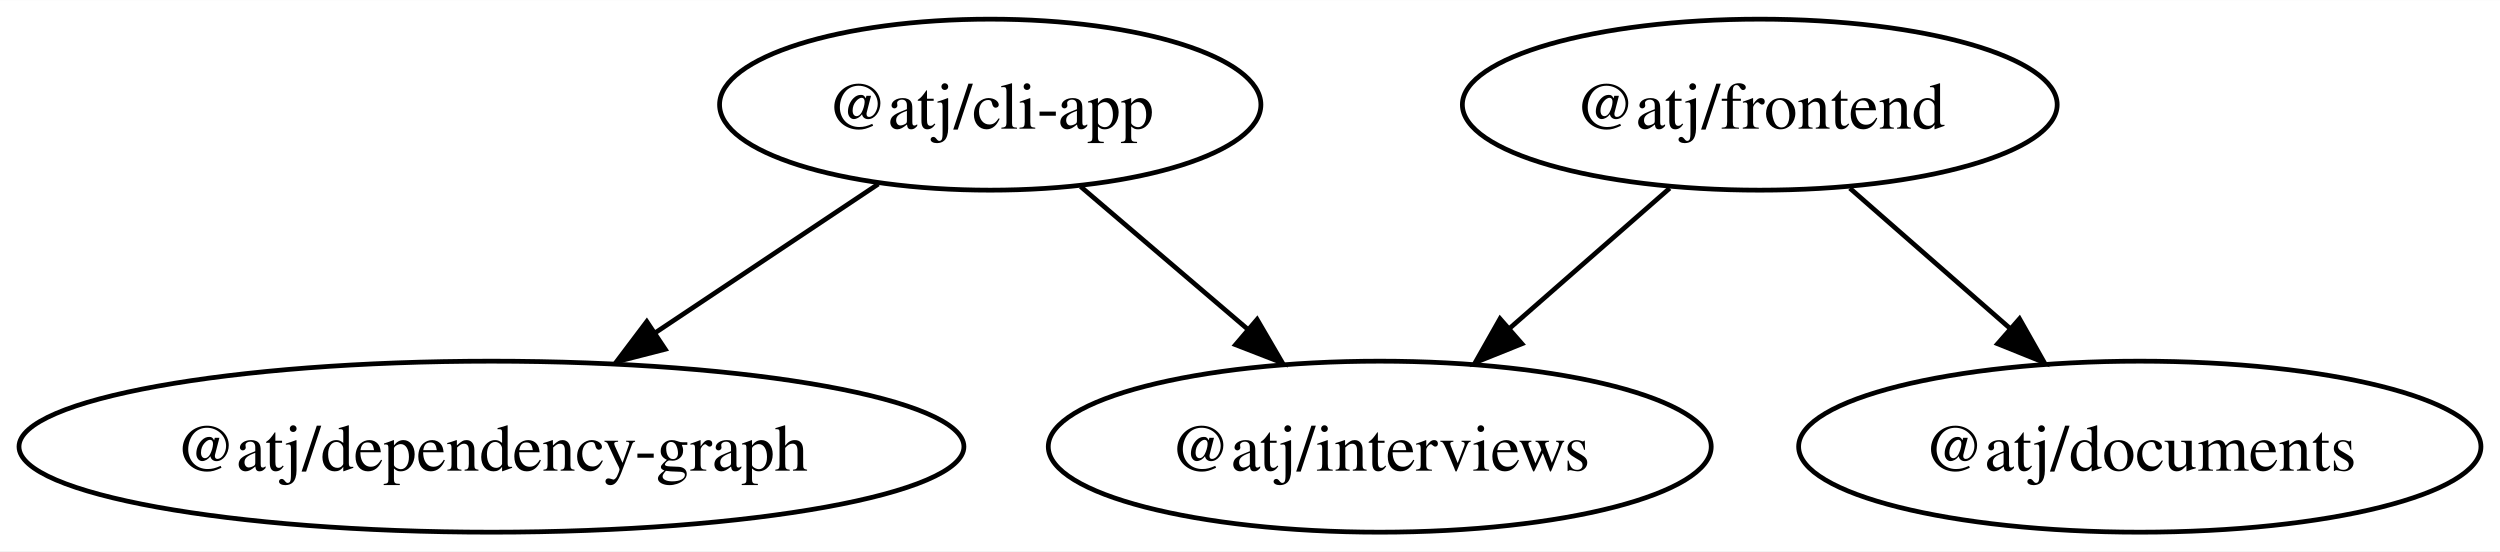
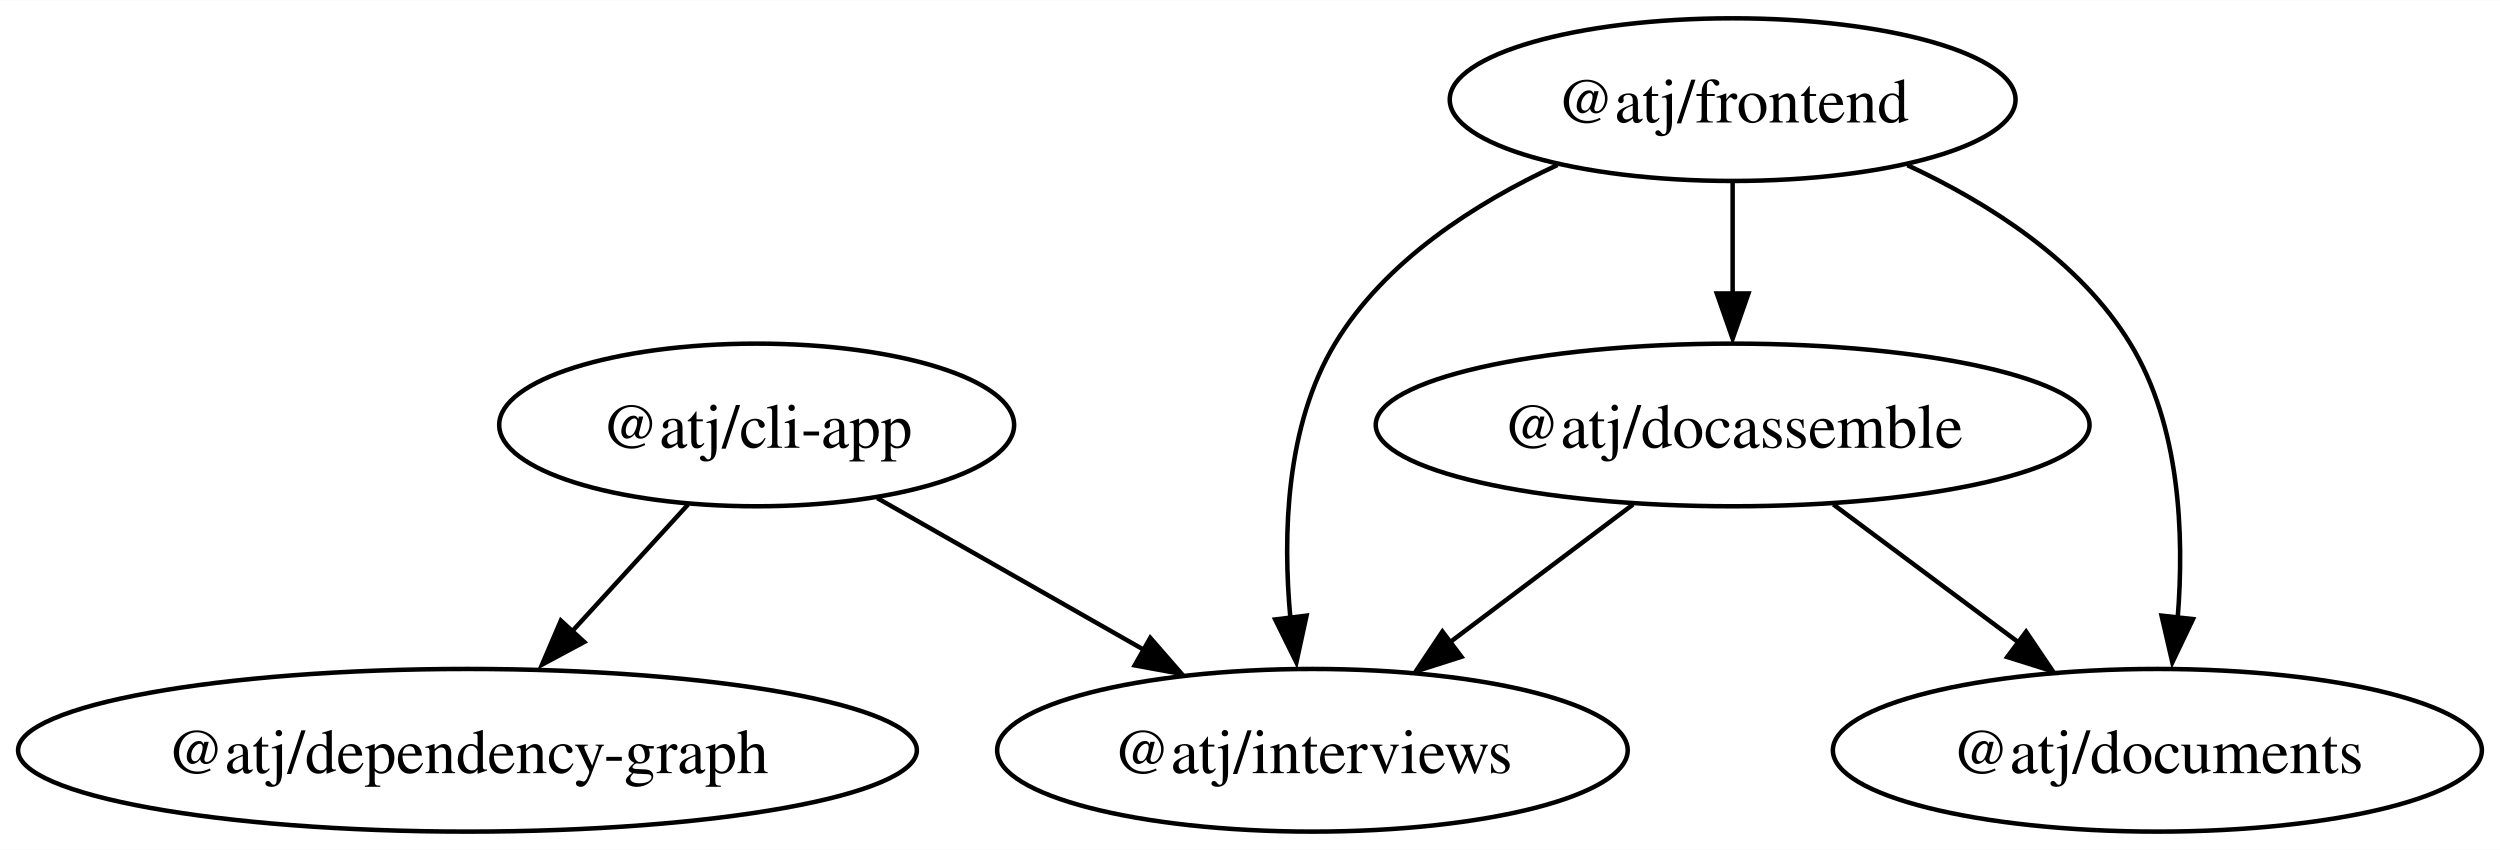
- <svg xmlns="http://www.w3.org/2000/svg" width="526pt" height="116pt" viewBox="0.00 0.00 526.29 116.00">
-   <g id="graph0" class="graph" transform="scale(1 1) rotate(0) translate(4 112)">
-     <polygon fill="white" stroke="none" points="-4,4 -4,-112 522.29,-112 522.29,4 -4,4" />
+ <svg xmlns="http://www.w3.org/2000/svg" width="553pt" height="188pt" viewBox="0.00 0.00 553.29 188.00">
+   <g id="graph0" class="graph" transform="scale(1 1) rotate(0) translate(4 184)">
+     <polygon fill="white" stroke="none" points="-4,4 -4,-184 549.29,-184 549.29,4 -4,4" />
    <g id="node1" class="node">
-       <ellipse fill="none" stroke="black" cx="204.46" cy="-90" rx="56.98" ry="18" />
-       <text text-anchor="middle" x="204.46" y="-84.95" font-family="Times,serif" font-size="14.00">@atj/cli-app</text>
+       <ellipse fill="none" stroke="black" cx="163.46" cy="-90" rx="56.98" ry="18" />
+       <text text-anchor="middle" x="163.46" y="-84.95" font-family="Times,serif" font-size="14.00">@atj/cli-app</text>
    </g>
    <g id="node2" class="node">
      <ellipse fill="none" stroke="black" cx="286.46" cy="-18" rx="69.78" ry="18" />
      <text text-anchor="middle" x="286.46" y="-12.95" font-family="Times,serif" font-size="14.00">@atj/interviews</text>
    </g>
    <g id="edge1" class="edge">
-       <path fill="none" stroke="black" d="M223.48,-72.76C233.99,-63.79 247.23,-52.49 258.86,-42.56" />
-       <polygon fill="black" stroke="black" points="260.64,-44.79 265.98,-35.63 256.1,-39.46 260.64,-44.79" />
+       <path fill="none" stroke="black" d="M190.15,-73.81C207.36,-64.02 229.99,-51.14 248.99,-40.33" />
+       <polygon fill="black" stroke="black" points="250.58,-42.88 257.54,-34.89 247.12,-36.79 250.58,-42.88" />
    </g>
    <g id="node3" class="node">
      <ellipse fill="none" stroke="black" cx="99.46" cy="-18" rx="99.46" ry="18" />
      <text text-anchor="middle" x="99.46" y="-12.95" font-family="Times,serif" font-size="14.00">@atj/dependency-graph</text>
    </g>
    <g id="edge2" class="edge">
-       <path fill="none" stroke="black" d="M180.9,-73.29C166.95,-63.99 149.03,-52.05 133.56,-41.73" />
-       <polygon fill="black" stroke="black" points="136.04,-38.51 125.78,-35.88 132.16,-44.34 136.04,-38.51" />
+       <path fill="none" stroke="black" d="M148.29,-72.41C140.52,-63.91 130.89,-53.37 122.24,-43.91" />
+       <polygon fill="black" stroke="black" points="125.3,-41.97 115.96,-36.96 120.13,-46.7 125.3,-41.97" />
    </g>
    <g id="node4" class="node">
-       <ellipse fill="none" stroke="black" cx="366.46" cy="-90" rx="62.61" ry="18" />
-       <text text-anchor="middle" x="366.46" y="-84.95" font-family="Times,serif" font-size="14.00">@atj/frontend</text>
+       <ellipse fill="none" stroke="black" cx="379.46" cy="-162" rx="62.61" ry="18" />
+       <text text-anchor="middle" x="379.46" y="-156.95" font-family="Times,serif" font-size="14.00">@atj/frontend</text>
+     </g>
+     <g id="edge5" class="edge">
+       <path fill="none" stroke="black" d="M340.7,-147.54C322.54,-139.12 302.51,-126.33 291.46,-108 280.55,-89.89 279.86,-65.76 281.59,-47.19" />
+       <polygon fill="black" stroke="black" points="285.16,-47.8 282.91,-37.45 278.22,-46.95 285.16,-47.8" />
+     </g>
+     <g id="node5" class="node">
+       <ellipse fill="none" stroke="black" cx="379.46" cy="-90" rx="78.99" ry="18" />
+       <text text-anchor="middle" x="379.46" y="-84.95" font-family="Times,serif" font-size="14.00">@atj/docassemble</text>
+     </g>
+     <g id="edge3" class="edge">
+       <path fill="none" stroke="black" d="M379.46,-143.7C379.46,-136.24 379.46,-127.32 379.46,-118.97" />
+       <polygon fill="black" stroke="black" points="382.96,-119.1 379.46,-109.1 375.96,-119.1 382.96,-119.1" />
+     </g>
+     <g id="node6" class="node">
+       <ellipse fill="none" stroke="black" cx="473.46" cy="-18" rx="71.82" ry="18" />
+       <text text-anchor="middle" x="473.46" y="-12.95" font-family="Times,serif" font-size="14.00">@atj/documents</text>
    </g>
    <g id="edge4" class="edge">
-       <path fill="none" stroke="black" d="M347.5,-72.41C337.41,-63.58 324.83,-52.57 313.71,-42.84" />
-       <polygon fill="black" stroke="black" points="316.39,-39.66 306.56,-35.71 311.78,-44.93 316.39,-39.66" />
+       <path fill="none" stroke="black" d="M418.14,-147.49C436.28,-139.05 456.31,-126.27 467.46,-108 478.49,-89.94 479.45,-65.8 477.95,-47.22" />
+       <polygon fill="black" stroke="black" points="481.34,-47.03 476.77,-37.47 474.39,-47.8 481.34,-47.03" />
    </g>
-     <g id="node5" class="node">
-       <ellipse fill="none" stroke="black" cx="446.46" cy="-18" rx="71.82" ry="18" />
-       <text text-anchor="middle" x="446.46" y="-12.95" font-family="Times,serif" font-size="14.00">@atj/documents</text>
+     <g id="edge7" class="edge">
+       <path fill="none" stroke="black" d="M357.42,-72.41C345.38,-63.34 330.27,-51.97 317.09,-42.06" />
+       <polygon fill="black" stroke="black" points="319.44,-38.69 309.34,-35.47 315.23,-44.28 319.44,-38.69" />
    </g>
-     <g id="edge3" class="edge">
-       <path fill="none" stroke="black" d="M385.42,-72.41C395.51,-63.58 408.09,-52.57 419.21,-42.84" />
-       <polygon fill="black" stroke="black" points="421.14,-44.93 426.36,-35.71 416.53,-39.66 421.14,-44.93" />
+     <g id="edge6" class="edge">
+       <path fill="none" stroke="black" d="M401.74,-72.41C414.03,-63.26 429.48,-51.76 442.88,-41.77" />
+       <polygon fill="black" stroke="black" points="444.41,-44.25 450.34,-35.47 440.23,-38.64 444.41,-44.25" />
    </g>
  </g>
</svg>
